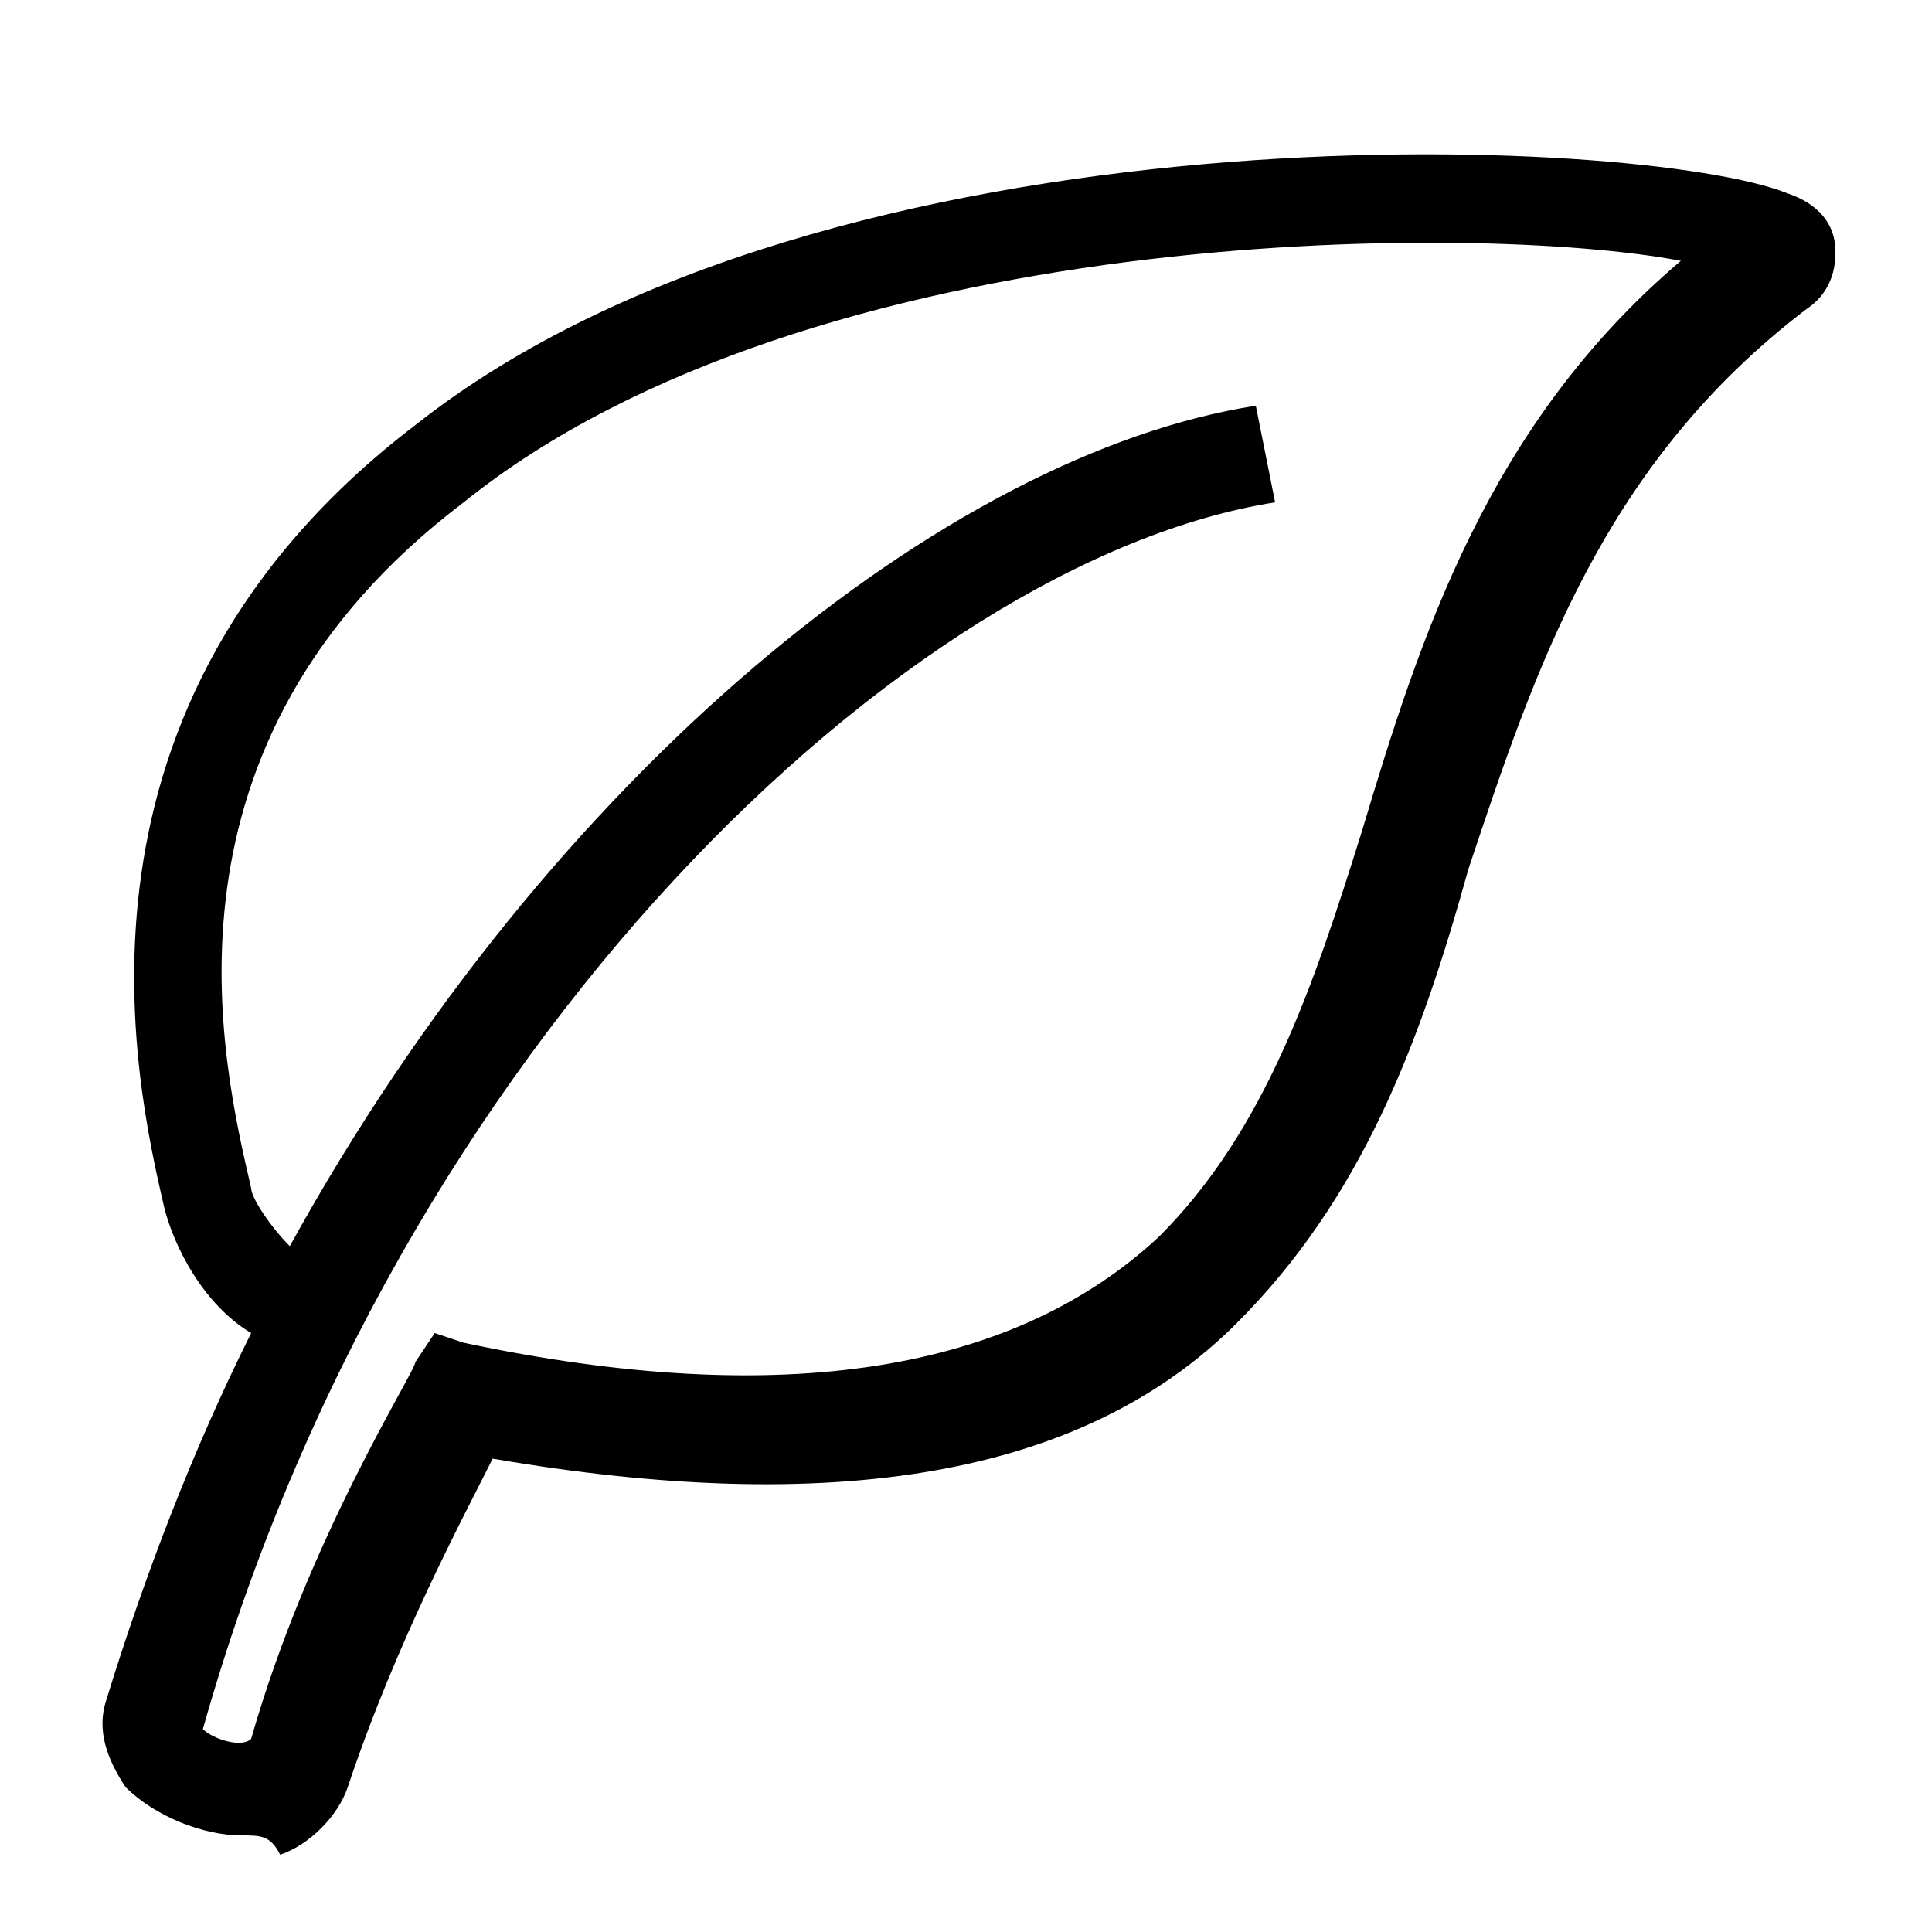
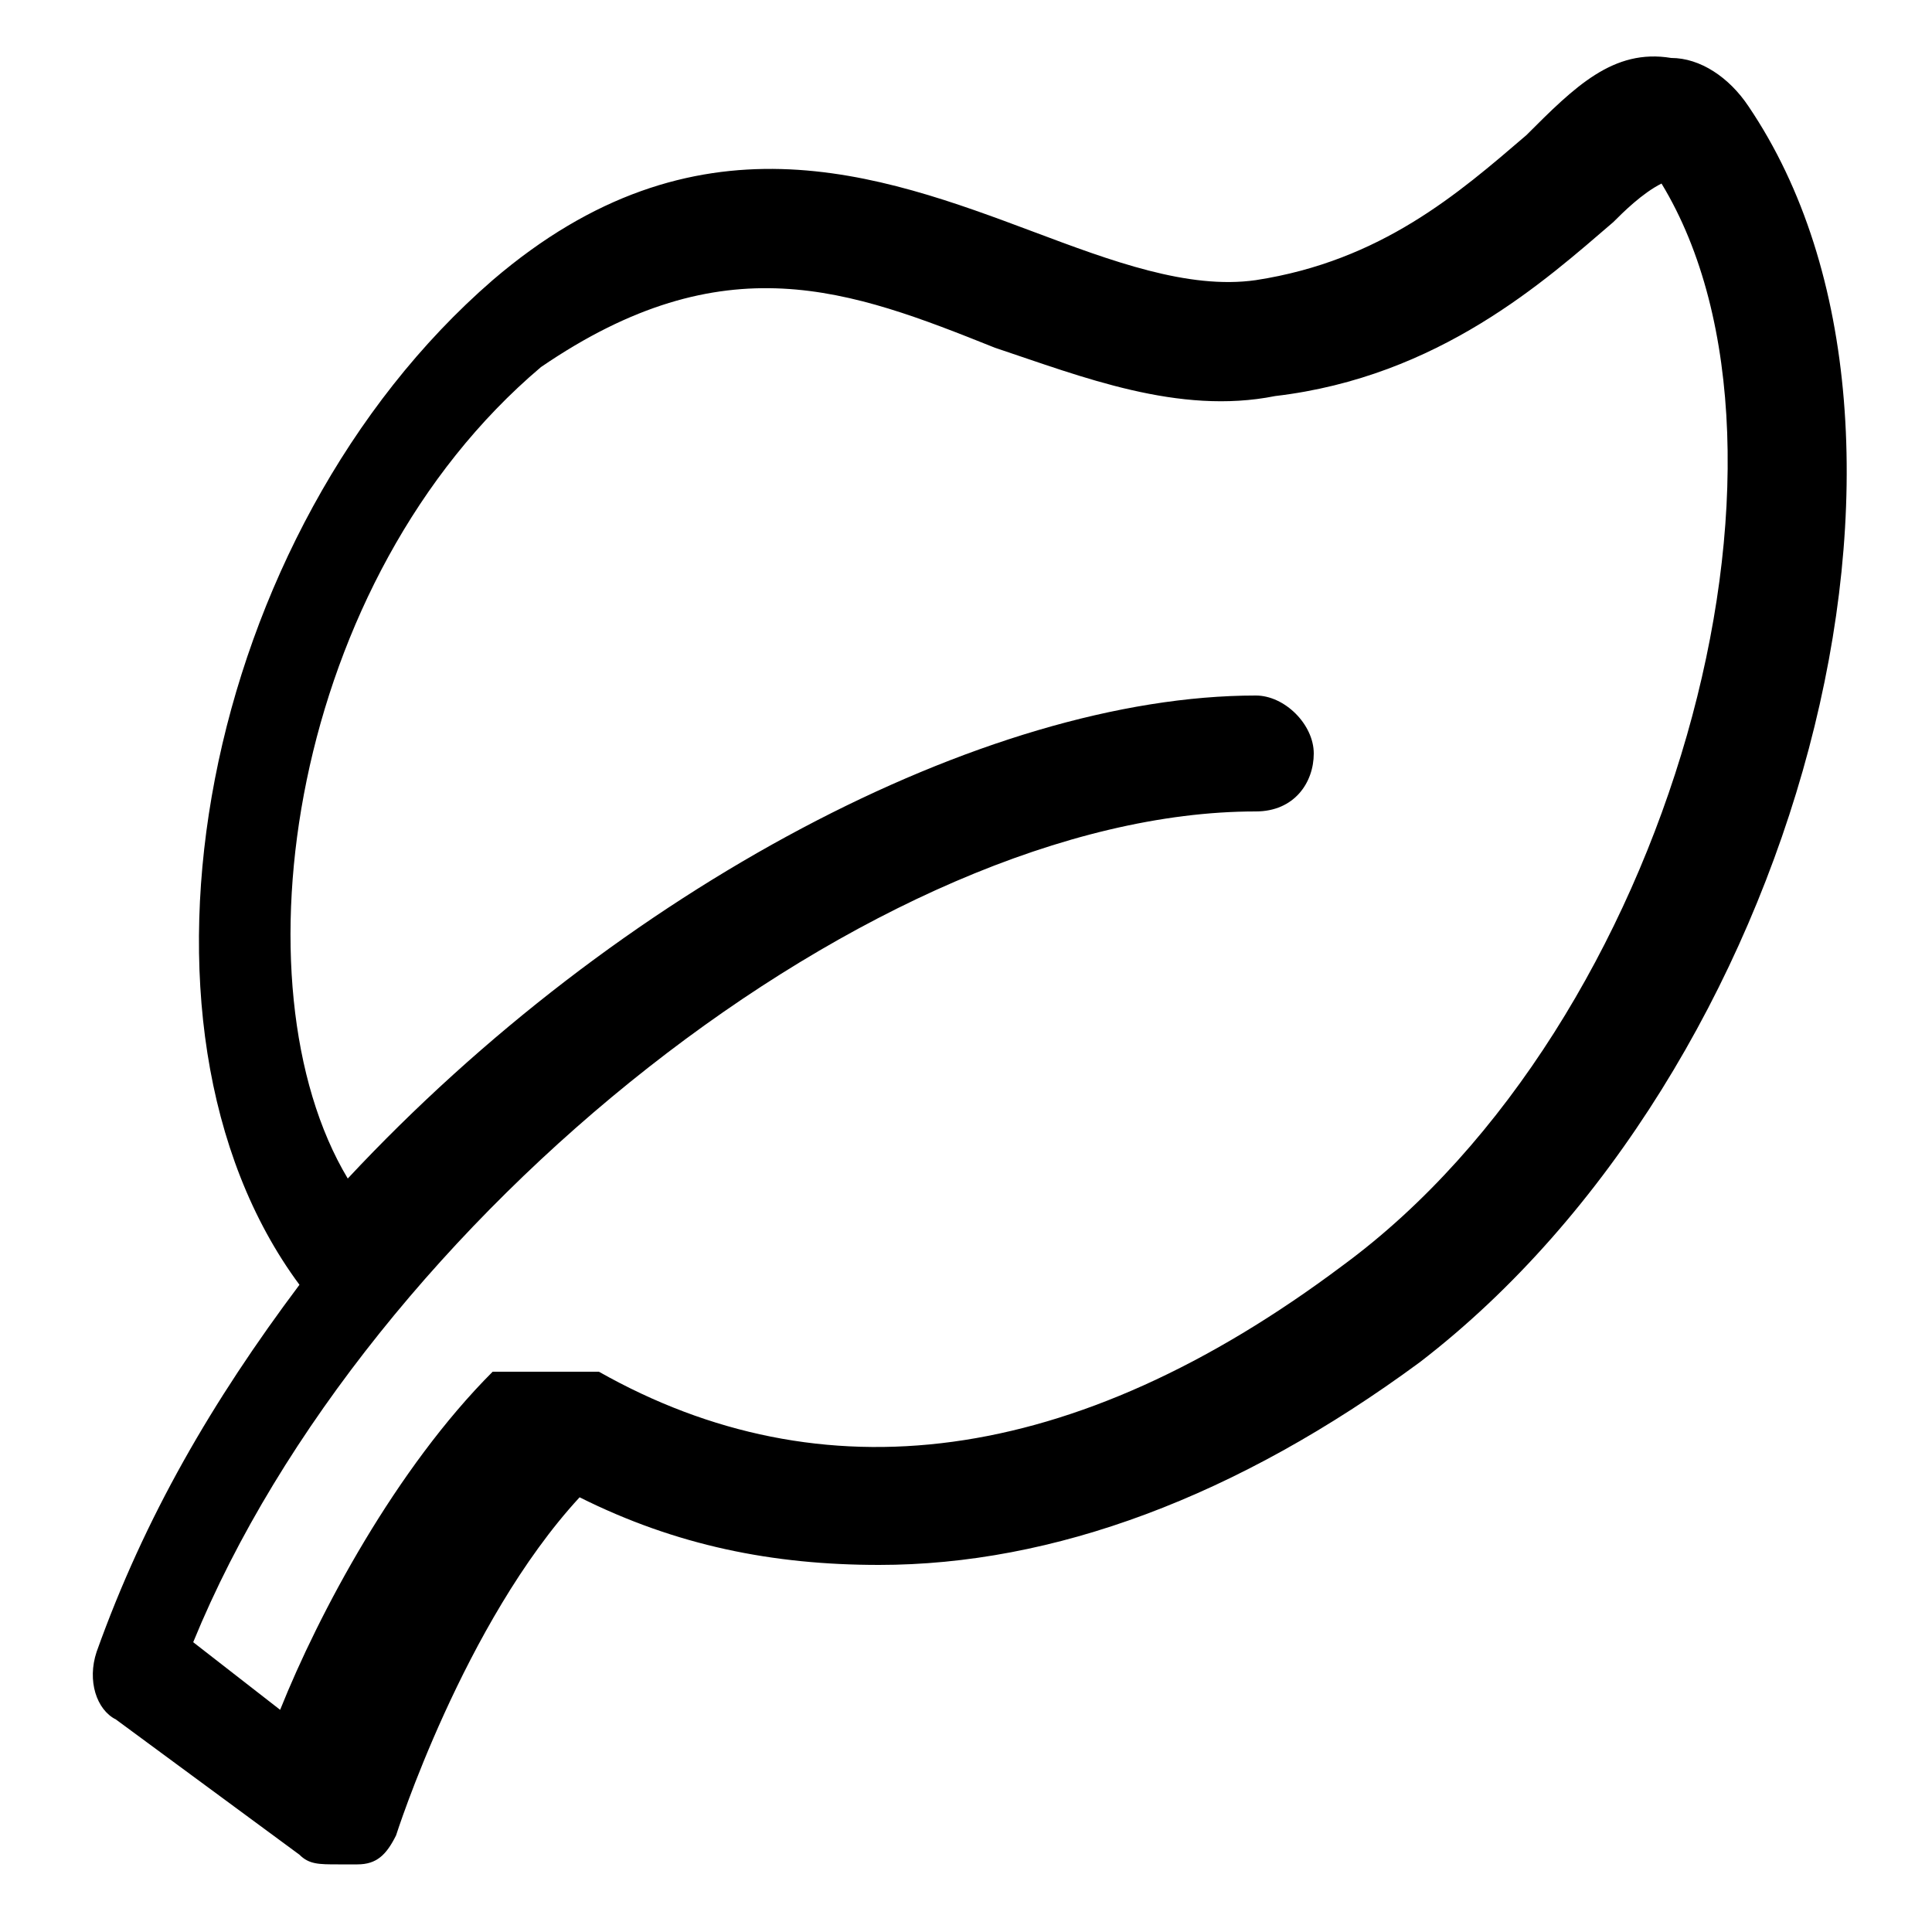
<svg xmlns="http://www.w3.org/2000/svg" version="1.1" id="Layer_1" x="0px" y="0px" viewBox="0 0 20 20" style="enable-background:new 0 0 20 20;" xml:space="preserve">
  <g id="icomoon-ignore">
</g>
-   <g>
-     <path d="M2.5,19c-0.4,0-0.9-0.2-1.2-0.5c-0.2-0.3-0.3-0.6-0.2-0.9C1.5,16.3,2,15,2.6,13.8c-0.5-0.3-0.8-0.9-0.9-1.3   c-0.3-1.3-1.2-5.2,2.6-8.1c4.3-3.4,12.7-3,14.2-2.4c0.3,0.1,0.5,0.3,0.5,0.6c0,0.1,0,0.4-0.3,0.6c-2.1,1.6-2.8,3.7-3.5,5.8   c-0.5,1.8-1.1,3.4-2.4,4.7c-1.6,1.6-4.2,2-7.7,1.4c-0.3,0.6-1,1.9-1.5,3.4c-0.1,0.3-0.4,0.6-0.7,0.7C2.8,19,2.7,19,2.5,19z    M2.1,17.9C2.2,18,2.5,18.1,2.6,18c0.6-2.1,1.7-3.8,1.7-3.9l0.2-0.3l0.3,0.1c3.3,0.7,5.7,0.3,7.2-1.1c1.1-1.1,1.6-2.6,2.1-4.2   c0.6-2,1.3-4.2,3.3-5.9c-2.1-0.4-9-0.4-12.6,2.5C1.5,7.7,2.3,11,2.6,12.3c0,0.1,0.2,0.4,0.4,0.6C5.7,8,9.8,4.7,13,4.2l0.2,1   C9.4,5.8,4.1,10.8,2.1,17.9z M2.1,17.9C2.1,17.9,2.1,17.9,2.1,17.9C2.1,17.9,2.1,17.9,2.1,17.9z M18,2.3C18,2.3,18,2.3,18,2.3   C18,2.3,18,2.3,18,2.3z" />
-   </g>
+   <path d="M18.1,1.1c-0.2-0.3-0.5-0.5-0.8-0.5c-0.6-0.1-1,0.3-1.5,0.8c-0.7,0.6-1.5,1.3-2.8,1.5c-0.7,0.1-1.5-0.2-2.3-0.5  C9.1,1.8,7.2,1.1,5.1,2.9c-3,2.6-4,7.7-2,10.4c-0.9,1.2-1.6,2.4-2.1,3.8c-0.1,0.3,0,0.6,0.2,0.7l1.9,1.4c0.1,0.1,0.2,0.1,0.4,0.1  c0.1,0,0.1,0,0.2,0C3.9,19.3,4,19.2,4.1,19c0,0,0.7-2.2,1.9-3.5c1,0.5,2,0.7,3.1,0.7c1.8,0,3.7-0.7,5.6-2.1  C18.6,11.1,20.4,4.5,18.1,1.1z M13.9,13.1c-2.8,2.1-5.4,2.4-7.7,1.1c0,0,0,0,0,0c0,0,0,0-0.1,0c0,0,0,0-0.1,0c0,0,0,0-0.1,0  c0,0,0,0-0.1,0c0,0,0,0-0.1,0c0,0,0,0-0.1,0c0,0,0,0-0.1,0c0,0,0,0-0.1,0c0,0,0,0-0.1,0c0,0,0,0-0.1,0c0,0,0,0,0,0c0,0,0,0-0.1,0  c0,0,0,0,0,0c0,0,0,0,0,0c0,0,0,0,0,0c-1,1-1.8,2.5-2.2,3.5l-0.9-0.7c1.8-4.4,7.1-8.6,11-8.6c0.4,0,0.6-0.3,0.6-0.6  s-0.3-0.6-0.6-0.6c-2.8,0-6.6,2-9.4,5c-1.2-2-0.6-6.2,2-8.4C7.5,2.5,8.8,3,10.3,3.6c0.9,0.3,1.9,0.7,2.9,0.5  c1.7-0.2,2.8-1.2,3.5-1.8c0.1-0.1,0.3-0.3,0.5-0.4C18.9,4.7,17.3,10.6,13.9,13.1z" />
</svg>
